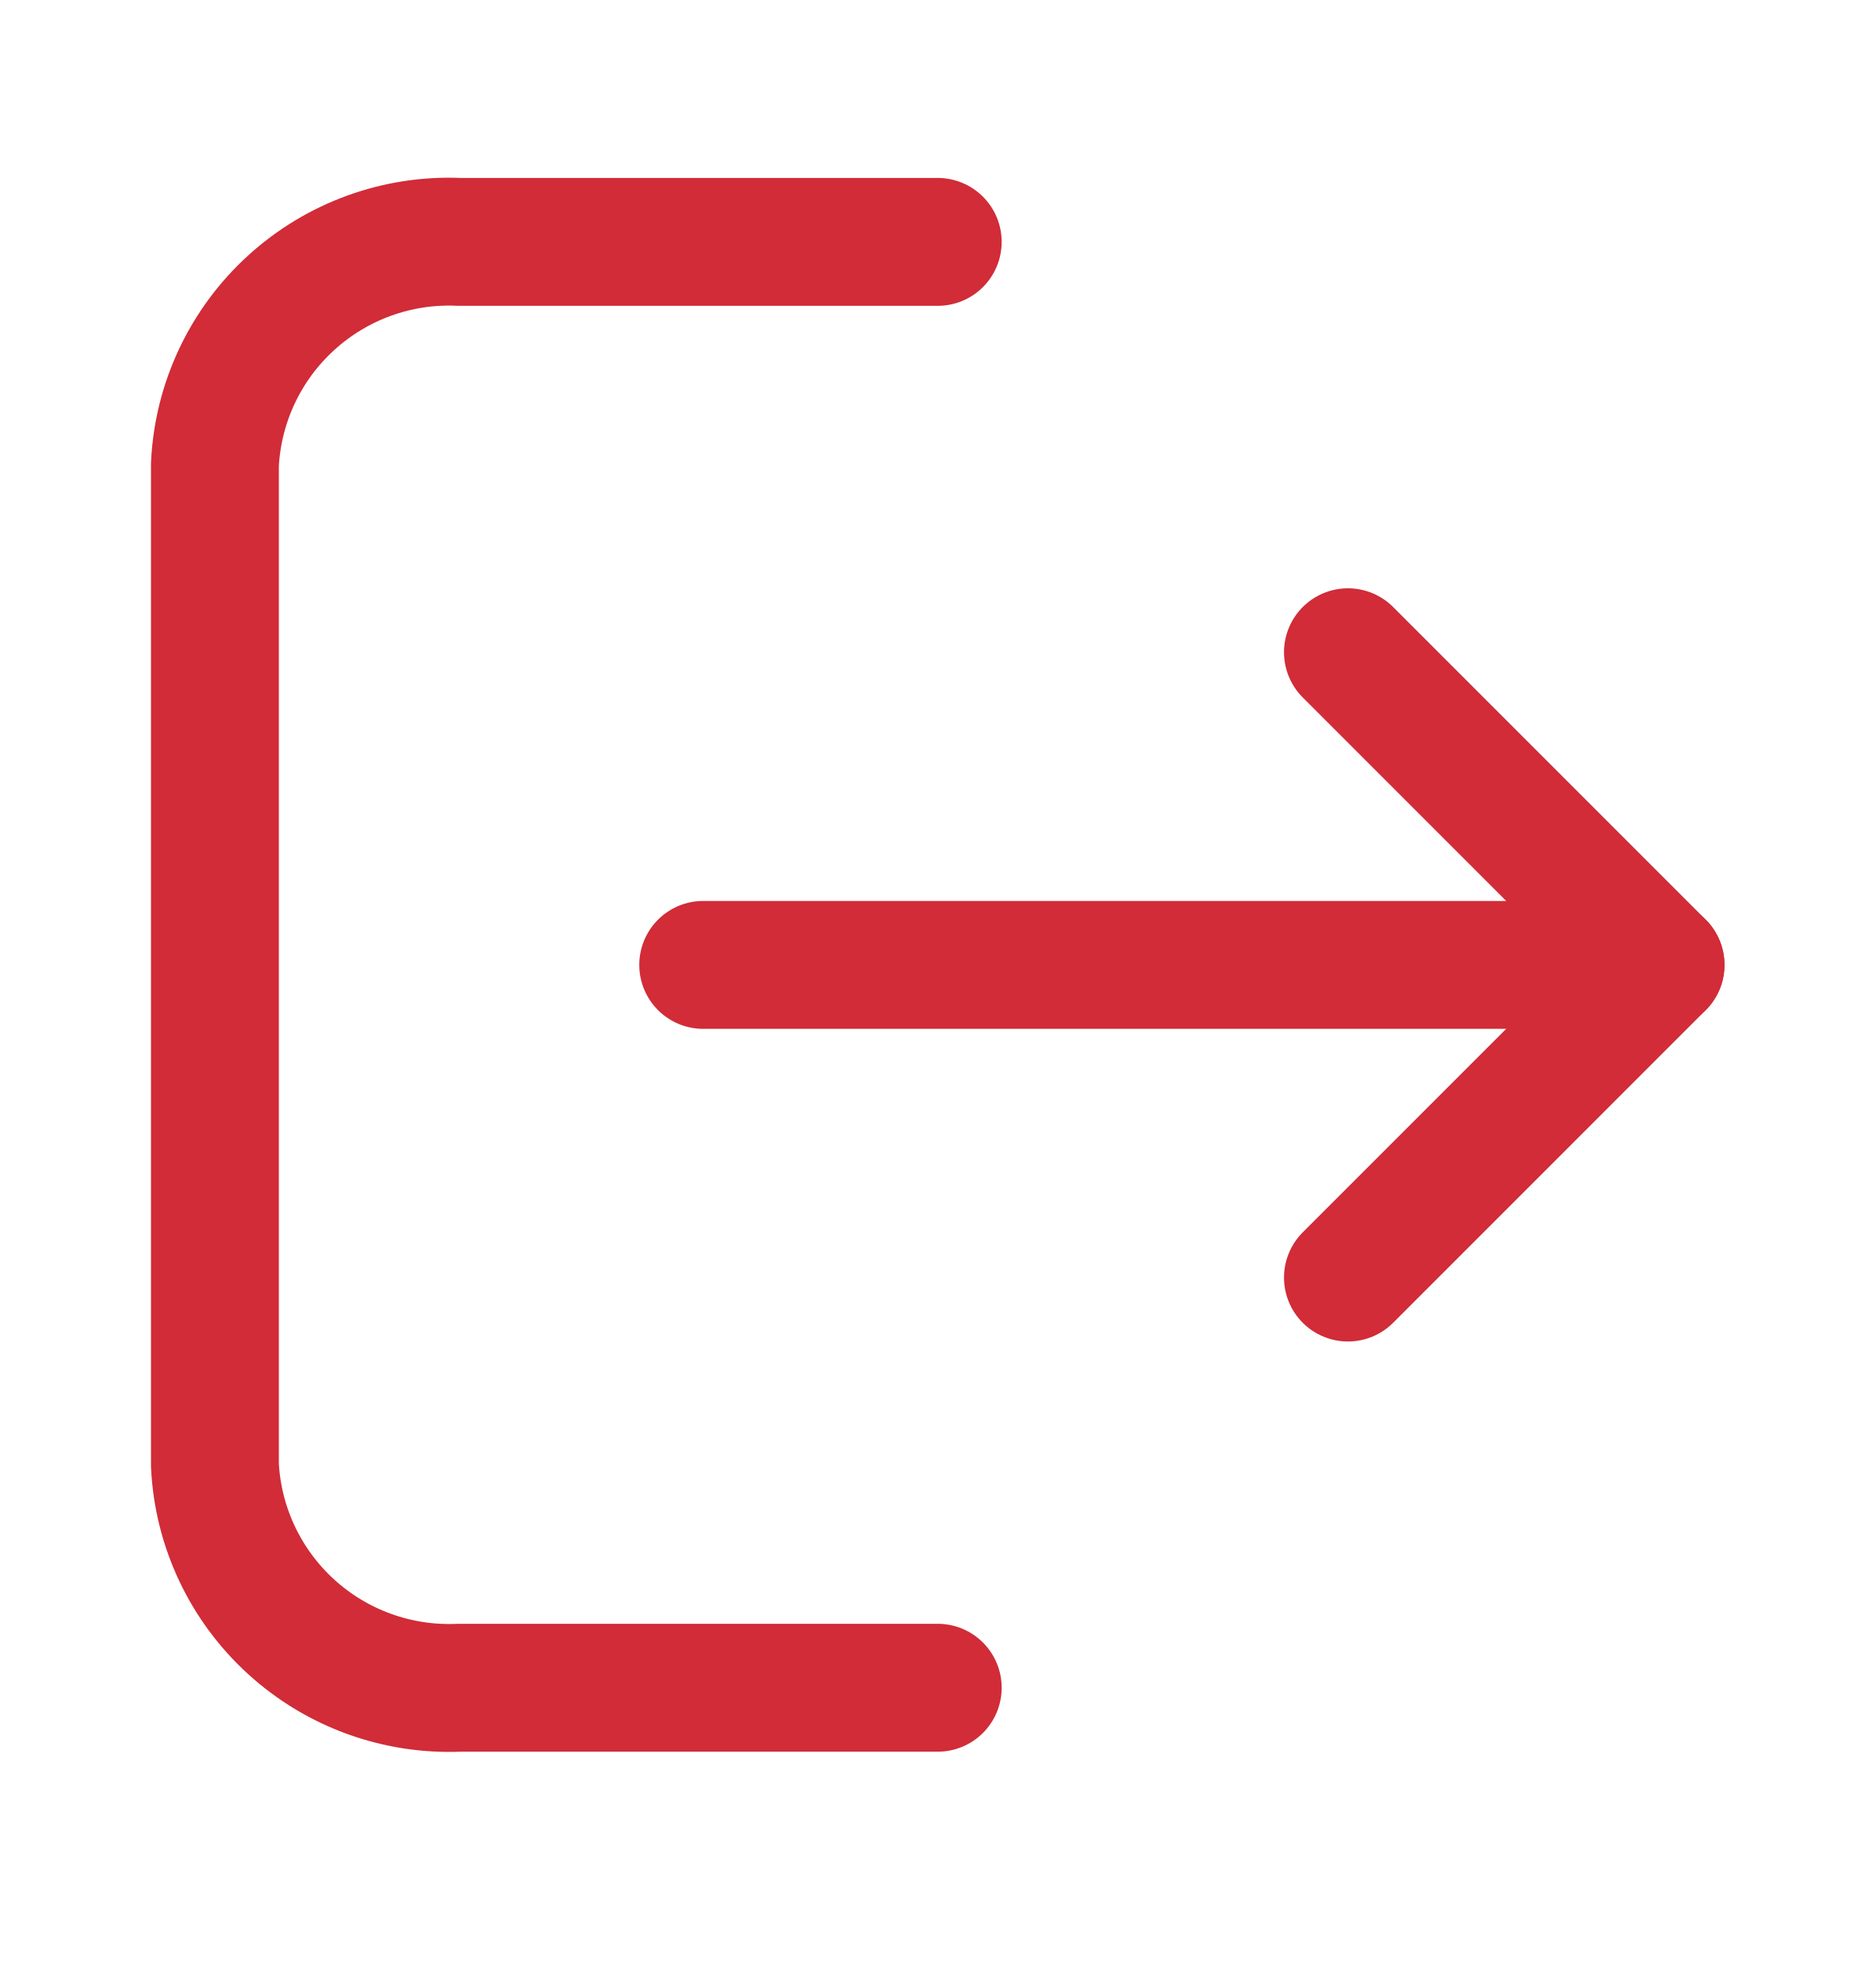
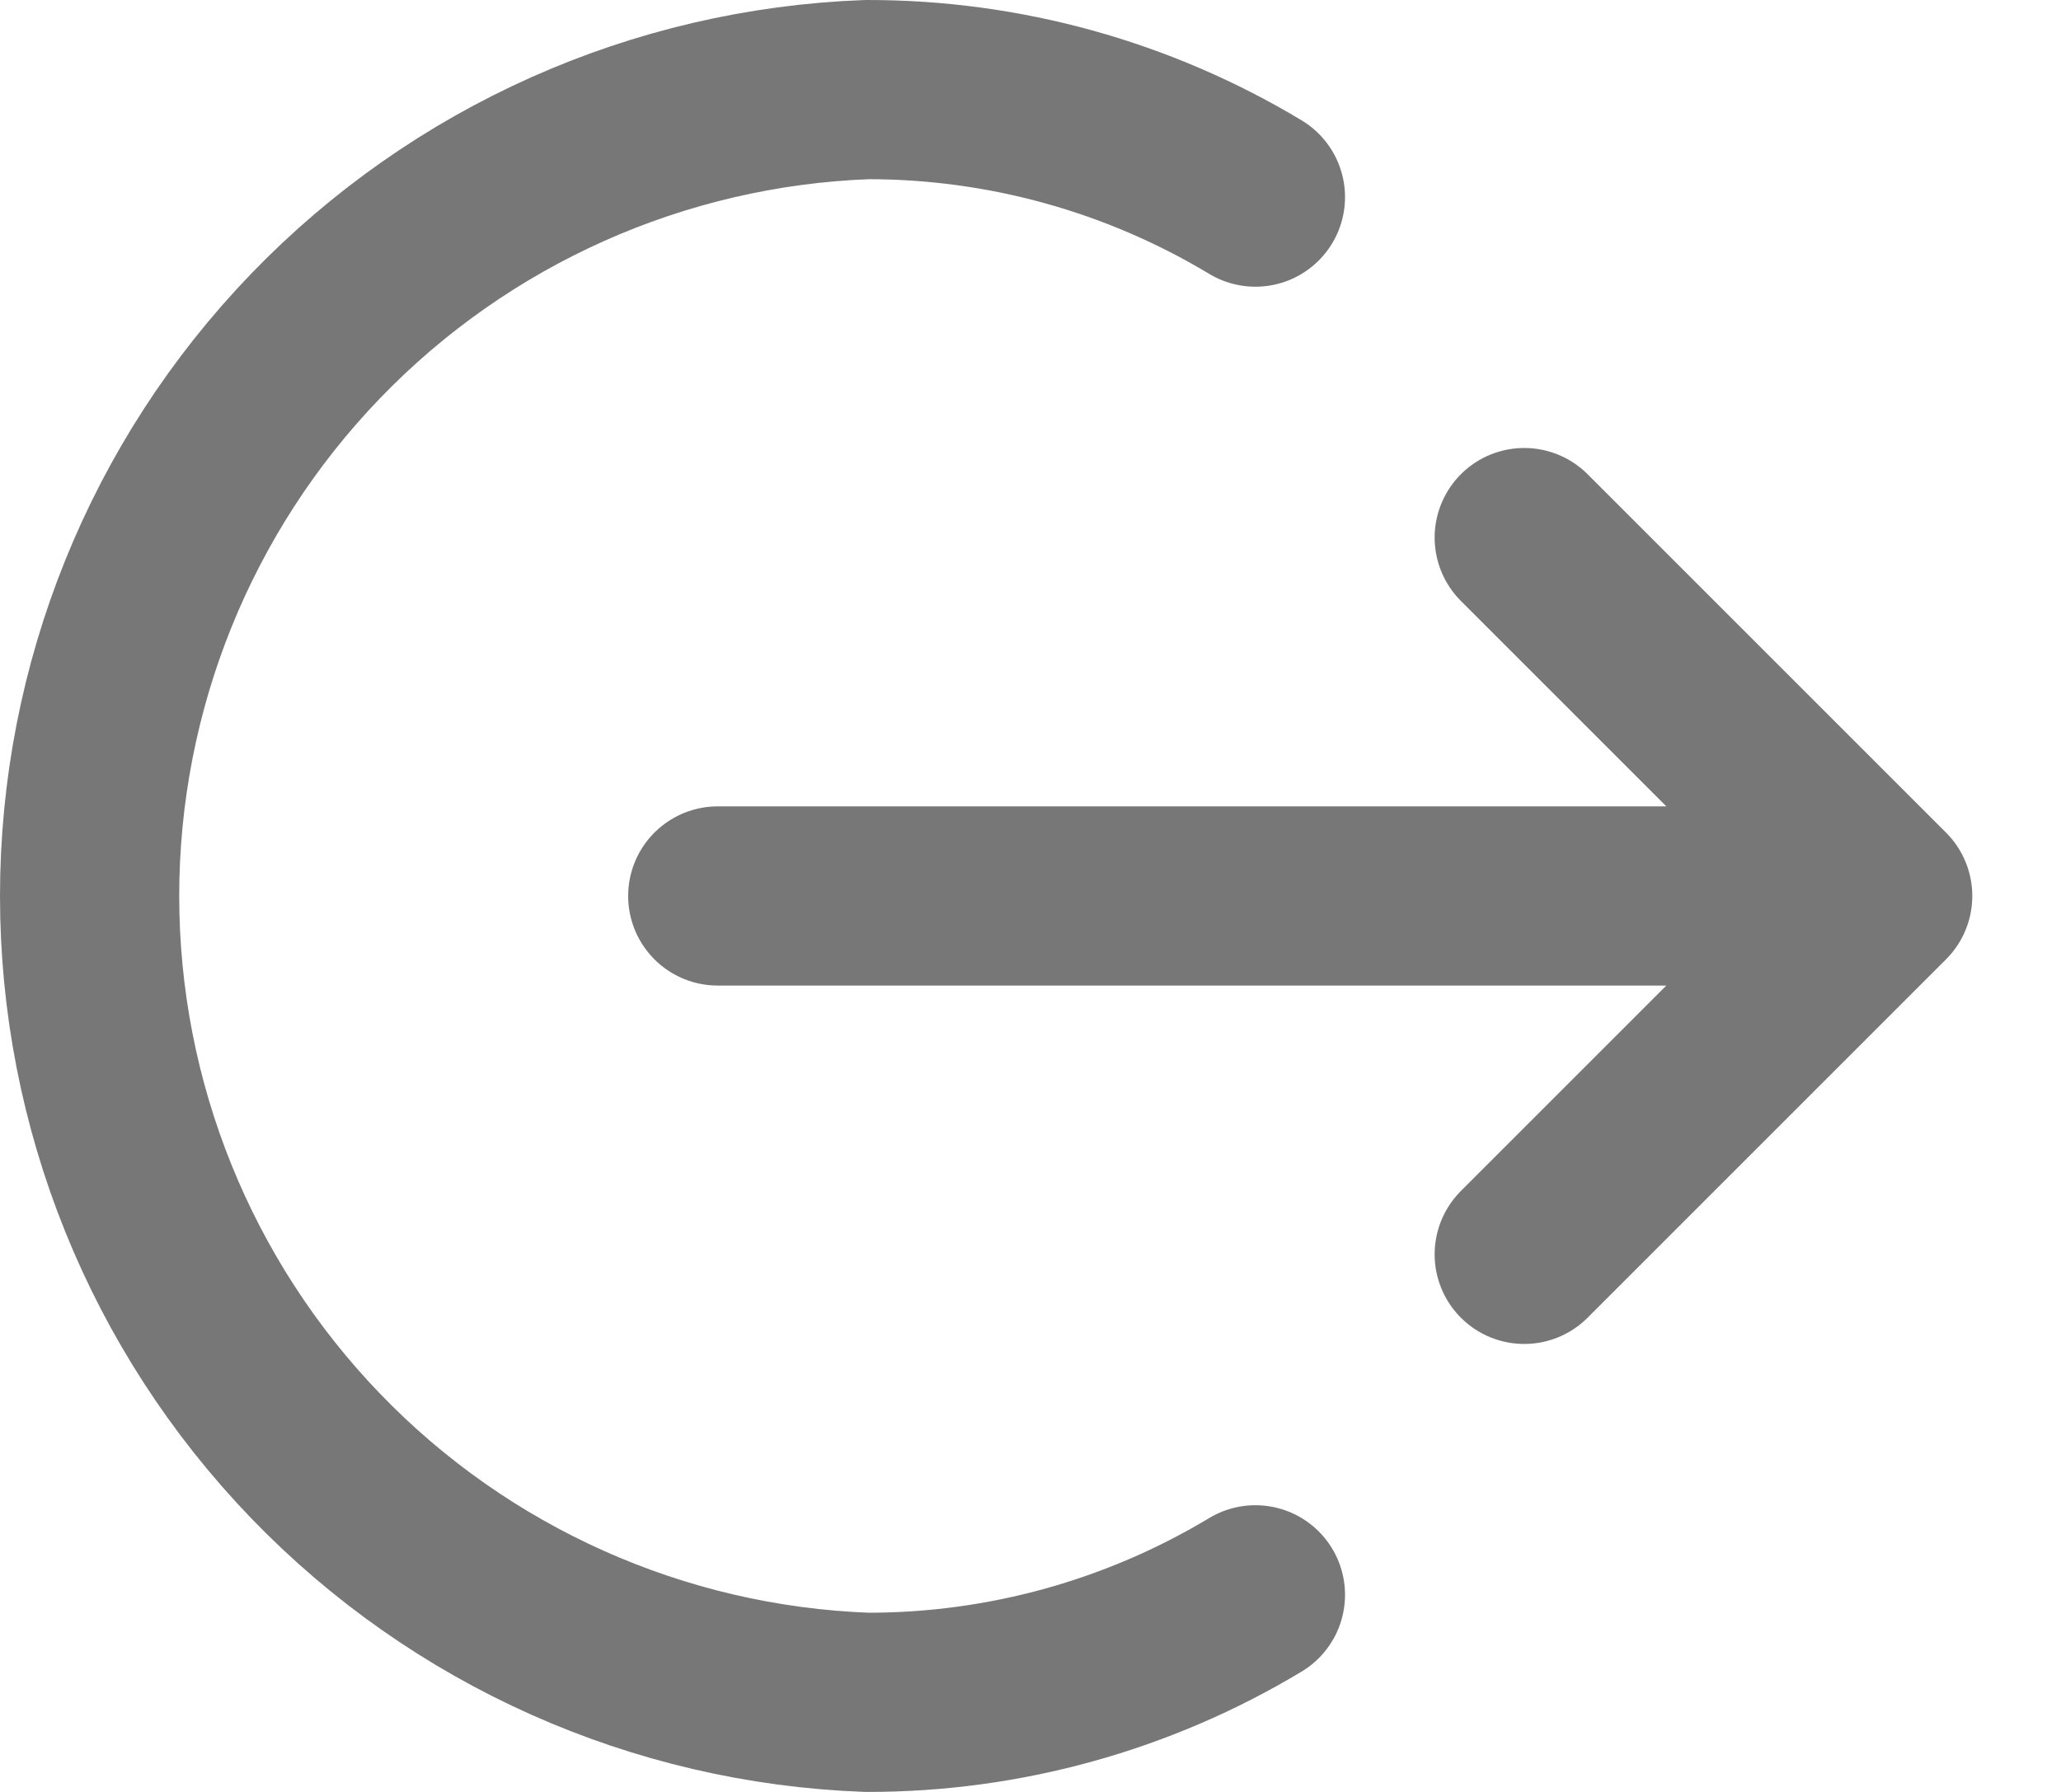
- <svg xmlns="http://www.w3.org/2000/svg" width="22" height="23" viewBox="0 0 22 23" fill="none">
-   <g filter="url(#filter0_b_922_21735)">
-     <path d="M11 2.837H5.39C4.664 2.804 3.954 3.061 3.416 3.551C2.878 4.04 2.556 4.723 2.521 5.449V17.183C2.556 17.909 2.878 18.591 3.416 19.081C3.954 19.571 4.664 19.827 5.39 19.795H11" stroke="#D12C38" stroke-width="1.5" stroke-linecap="round" stroke-linejoin="round" />
-   </g>
-   <g filter="url(#filter1_b_922_21735)">
-     <path d="M8.249 11.317H19.451" stroke="#D12C38" stroke-width="1.5" stroke-linecap="round" stroke-linejoin="round" />
-   </g>
-   <g filter="url(#filter2_b_922_21735)">
-     <path d="M19.479 11.317L15.812 14.984" stroke="#D12C38" stroke-width="1.5" stroke-linecap="round" stroke-linejoin="round" />
-   </g>
-   <g filter="url(#filter3_b_922_21735)">
-     <path d="M19.479 11.317L15.812 7.65" stroke="#D12C38" stroke-width="1.5" stroke-linecap="round" stroke-linejoin="round" />
-   </g>
-   <defs>
-     <filter id="filter0_b_922_21735" x="-8.229" y="-7.916" width="29.979" height="38.464" filterUnits="userSpaceOnUse" color-interpolation-filters="sRGB">
-       <feFlood flood-opacity="0" result="BackgroundImageFix" />
-       <feGaussianBlur in="BackgroundImageFix" stdDeviation="5" />
-       <feComposite in2="SourceAlpha" operator="in" result="effect1_backgroundBlur_922_21735" />
-       <feBlend mode="normal" in="SourceGraphic" in2="effect1_backgroundBlur_922_21735" result="shape" />
-     </filter>
-     <filter id="filter1_b_922_21735" x="-2.5" y="0.567" width="32.701" height="21.5" filterUnits="userSpaceOnUse" color-interpolation-filters="sRGB">
-       <feFlood flood-opacity="0" result="BackgroundImageFix" />
-       <feGaussianBlur in="BackgroundImageFix" stdDeviation="5" />
-       <feComposite in2="SourceAlpha" operator="in" result="effect1_backgroundBlur_922_21735" />
-       <feBlend mode="normal" in="SourceGraphic" in2="effect1_backgroundBlur_922_21735" result="shape" />
-     </filter>
-     <filter id="filter2_b_922_21735" x="5.062" y="0.567" width="25.166" height="25.166" filterUnits="userSpaceOnUse" color-interpolation-filters="sRGB">
-       <feFlood flood-opacity="0" result="BackgroundImageFix" />
-       <feGaussianBlur in="BackgroundImageFix" stdDeviation="5" />
-       <feComposite in2="SourceAlpha" operator="in" result="effect1_backgroundBlur_922_21735" />
-       <feBlend mode="normal" in="SourceGraphic" in2="effect1_backgroundBlur_922_21735" result="shape" />
-     </filter>
-     <filter id="filter3_b_922_21735" x="5.062" y="-3.1" width="25.166" height="25.166" filterUnits="userSpaceOnUse" color-interpolation-filters="sRGB">
-       <feFlood flood-opacity="0" result="BackgroundImageFix" />
-       <feGaussianBlur in="BackgroundImageFix" stdDeviation="5" />
-       <feComposite in2="SourceAlpha" operator="in" result="effect1_backgroundBlur_922_21735" />
-       <feBlend mode="normal" in="SourceGraphic" in2="effect1_backgroundBlur_922_21735" result="shape" />
-     </filter>
-   </defs>
+ <svg xmlns="http://www.w3.org/2000/svg" width="23" height="20" viewBox="0 0 23 20" fill="none">
+   <path d="M17.01 6L21.01 10M21.01 10L17.01 14M21.01 10H8.01M14.01 2.2C12.702 1.413 11.204 0.998 9.677 1C7.347 1.085 5.141 2.071 3.523 3.749C1.904 5.428 1 7.668 1 10C1 12.332 1.904 14.572 3.523 16.251C5.141 17.93 7.347 18.915 9.677 19C11.204 19.002 12.702 18.587 14.01 17.8" stroke="#777777" stroke-width="2" stroke-linecap="round" stroke-linejoin="round" />
</svg>
